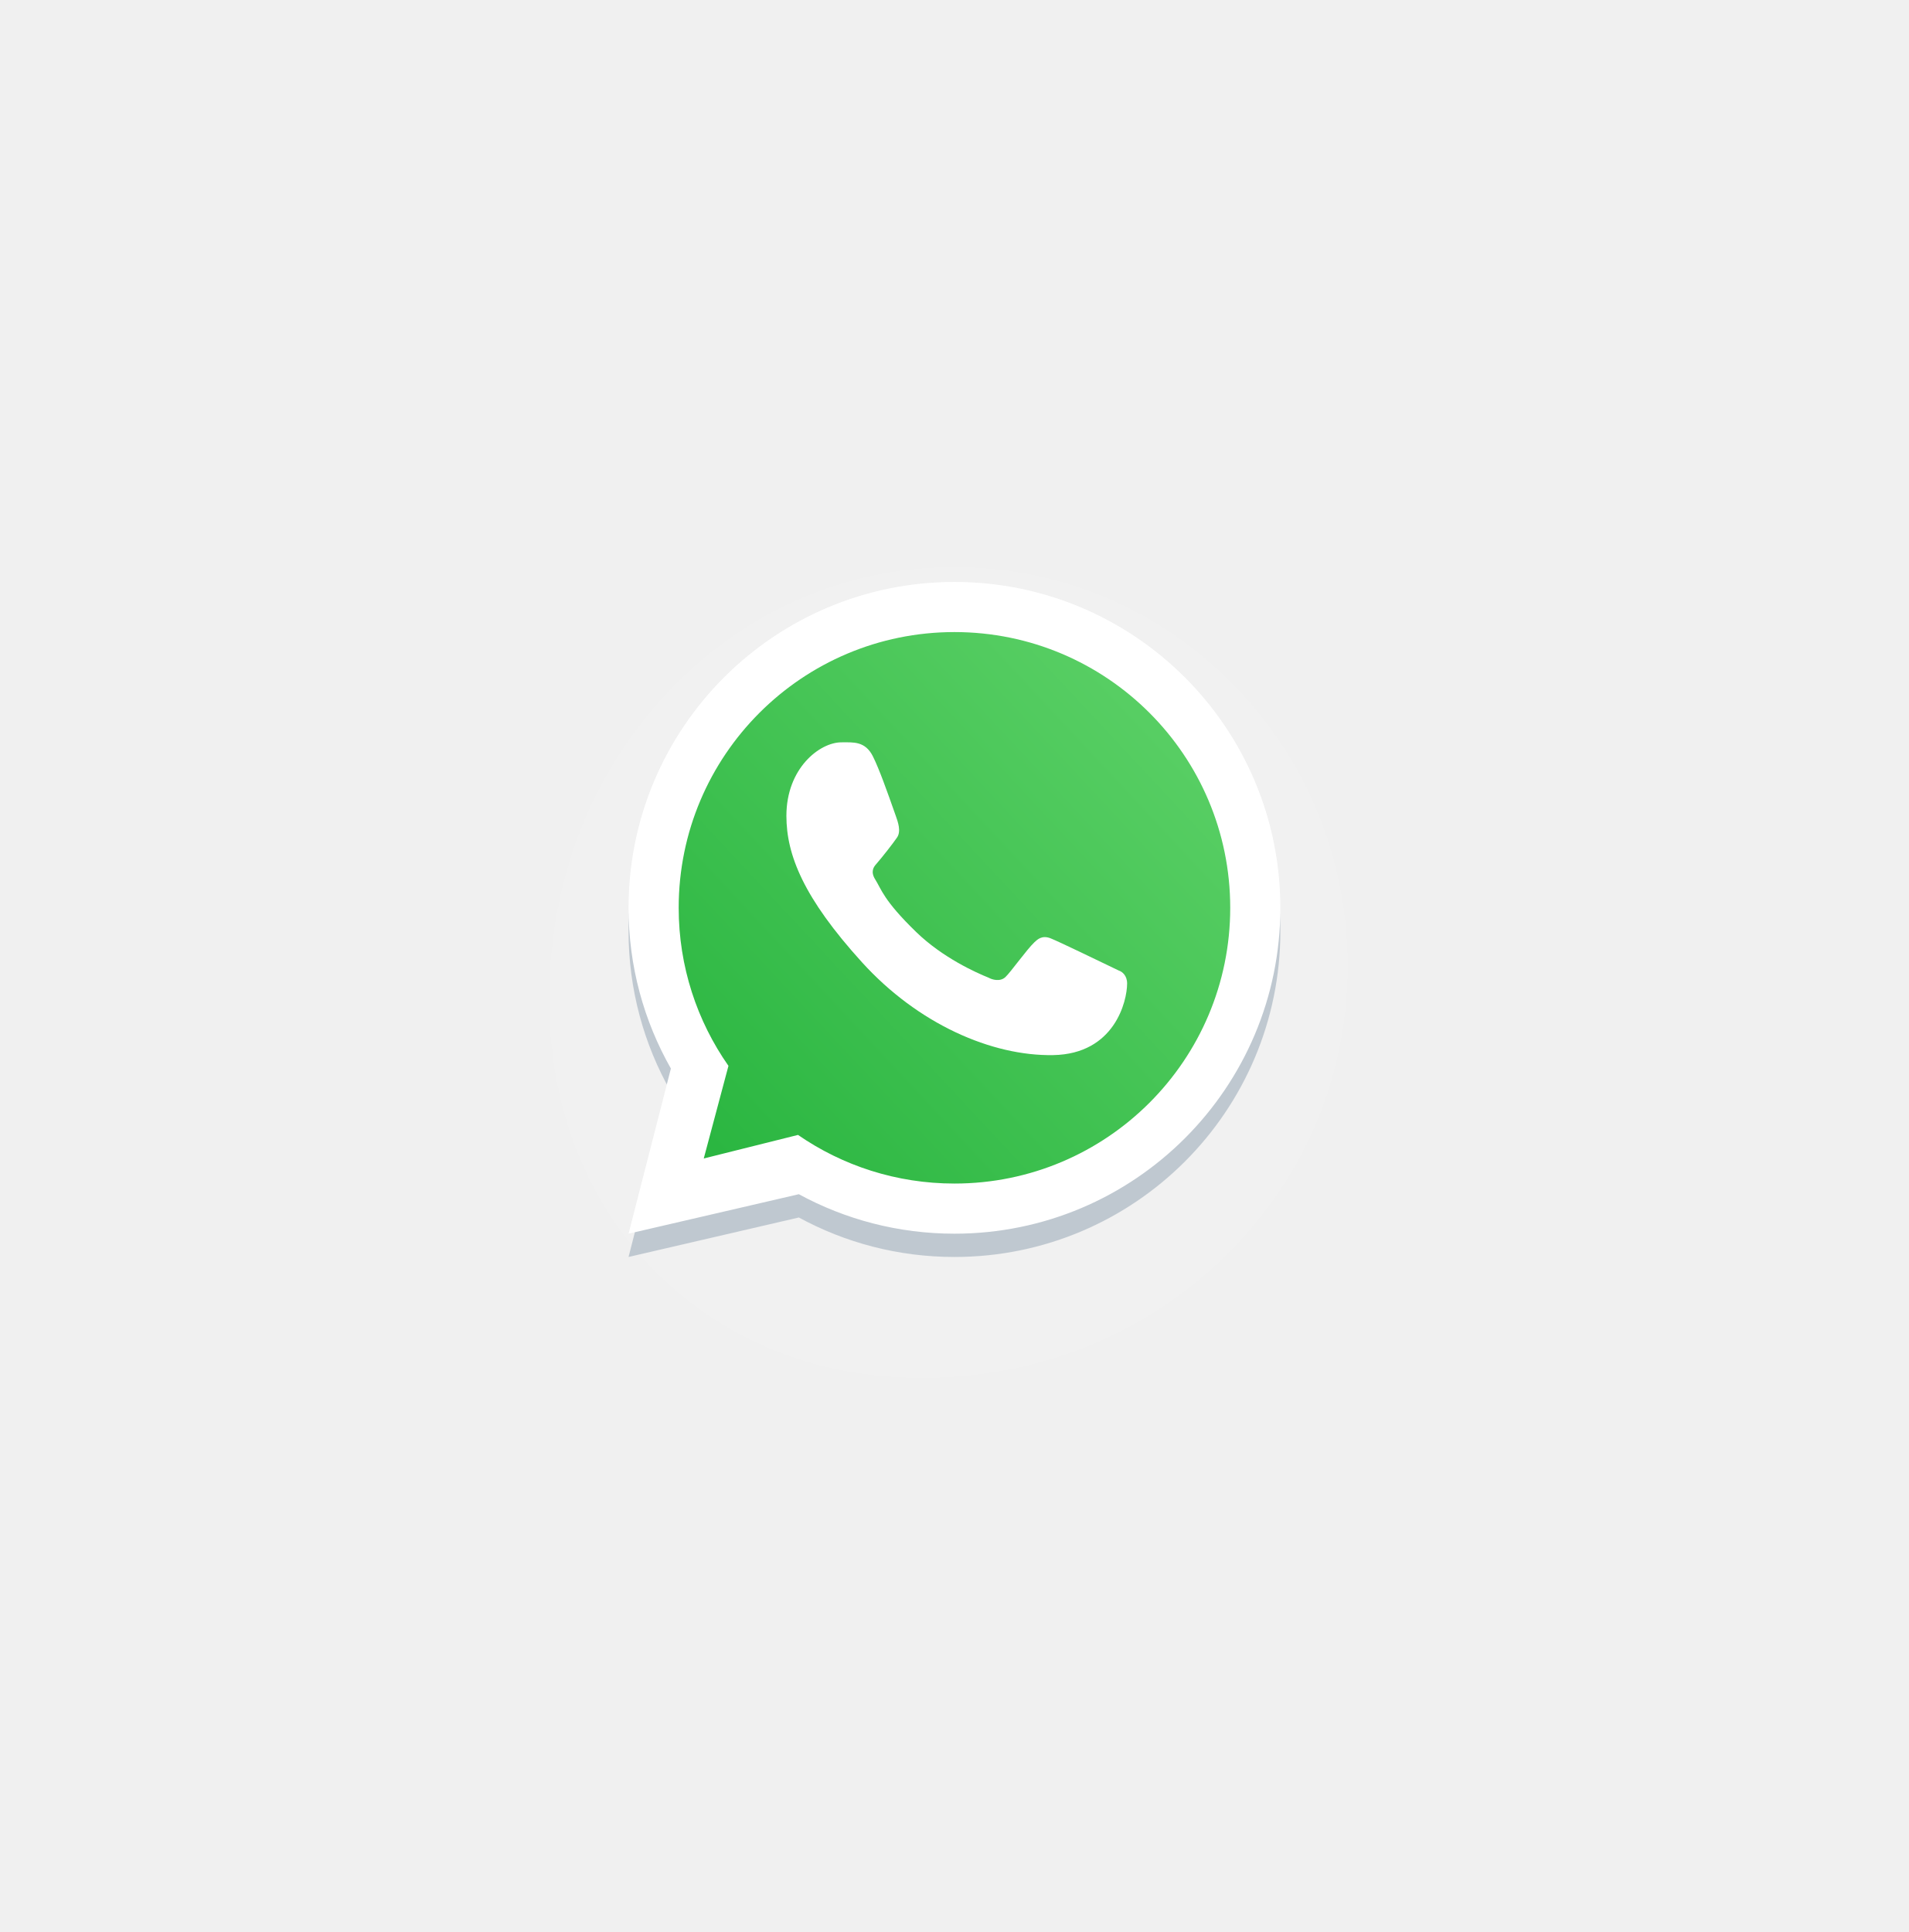
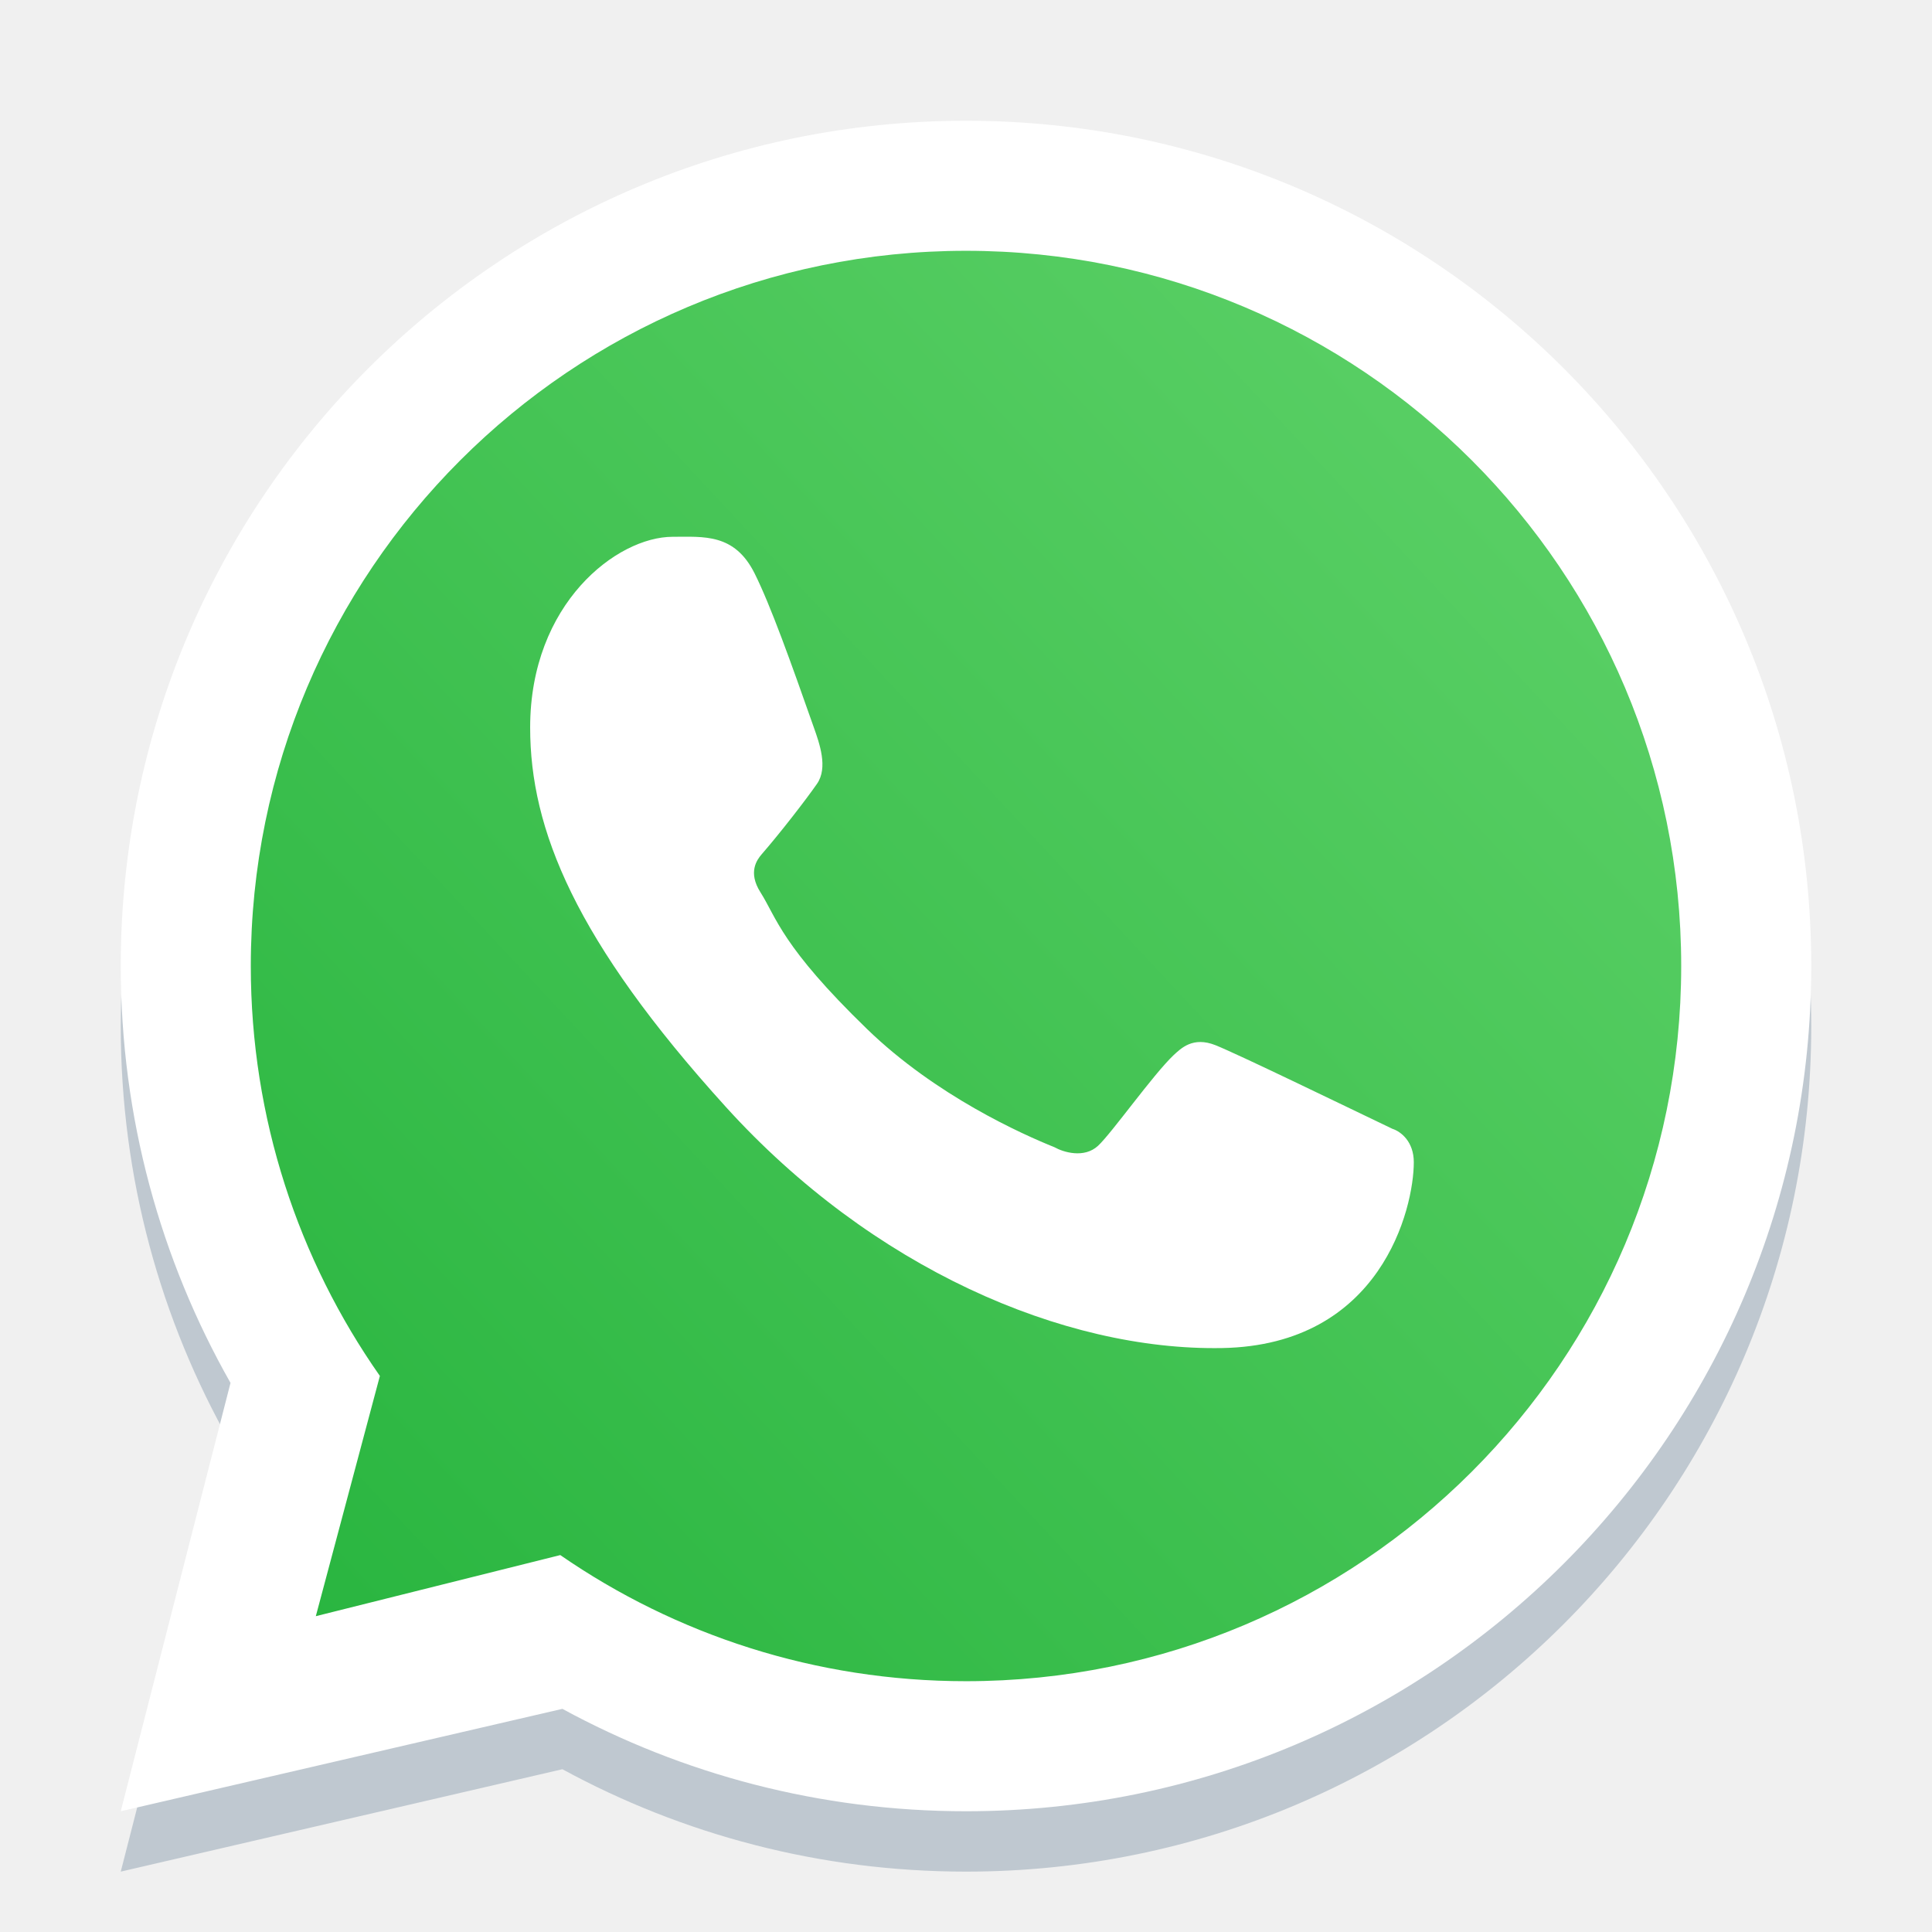
- <svg xmlns="http://www.w3.org/2000/svg" width="82" height="83" viewBox="0 0 82 83" fill="none">
-   <g filter="url(#filter0_d_130_23354)">
-     <path fill-rule="evenodd" clip-rule="evenodd" d="M41 54C48.732 54 55 47.732 55 40C55 32.268 48.732 26 41 26C33.268 26 27 32.268 27 40C27 42.511 27.661 44.867 28.819 46.905L27 54L34.315 52.304C36.301 53.385 38.579 54 41 54ZM41 51.846C47.542 51.846 52.846 46.542 52.846 40C52.846 33.458 47.542 28.154 41 28.154C34.458 28.154 29.154 33.458 29.154 40C29.154 42.526 29.945 44.867 31.292 46.79L30.231 50.769L34.28 49.757C36.189 51.075 38.505 51.846 41 51.846Z" fill="#BFC8D0" />
-     <path d="M53 39C53 45.627 47.627 51 41 51C38.472 51 36.127 50.218 34.193 48.884L30.091 49.909L31.166 45.878C29.801 43.931 29 41.559 29 39C29 32.373 34.373 27 41 27C47.627 27 53 32.373 53 39Z" fill="url(#paint0_linear_130_23354)" />
-     <path fill-rule="evenodd" clip-rule="evenodd" d="M41 53C48.732 53 55 46.732 55 39C55 31.268 48.732 25 41 25C33.268 25 27 31.268 27 39C27 41.511 27.661 43.867 28.819 45.905L27 53L34.315 51.304C36.301 52.385 38.579 53 41 53ZM41 50.846C47.542 50.846 52.846 45.542 52.846 39C52.846 32.458 47.542 27.154 41 27.154C34.458 27.154 29.154 32.458 29.154 39C29.154 41.526 29.945 43.867 31.292 45.79L30.231 49.769L34.28 48.757C36.189 50.075 38.505 50.846 41 50.846Z" fill="white" />
-     <path d="M37.5 32.5C37.167 31.831 36.657 31.891 36.141 31.891C35.219 31.891 33.781 32.995 33.781 35.05C33.781 36.734 34.523 38.578 37.024 41.336C39.438 43.998 42.609 45.375 45.242 45.328C47.875 45.281 48.417 43.016 48.417 42.25C48.417 41.911 48.206 41.742 48.061 41.696C47.164 41.266 45.509 40.463 45.133 40.312C44.756 40.162 44.56 40.366 44.438 40.477C44.096 40.802 43.419 41.761 43.188 41.977C42.956 42.192 42.61 42.083 42.467 42.002C41.937 41.789 40.503 41.151 39.359 40.043C37.945 38.672 37.862 38.2 37.596 37.78C37.383 37.445 37.539 37.239 37.617 37.148C37.922 36.797 38.343 36.254 38.531 35.984C38.72 35.715 38.57 35.305 38.48 35.05C38.094 33.953 37.766 33.035 37.5 32.5Z" fill="white" />
-   </g>
+ <svg xmlns="http://www.w3.org/2000/svg" width="32" height="32" viewBox="0 0 32 32" fill="none">
+   <path fill-rule="evenodd" clip-rule="evenodd" d="M16 31C23.732 31 30 24.732 30 17C30 9.268 23.732 3 16 3C8.268 3 2 9.268 2 17C2 19.511 2.661 21.867 3.818 23.905L2 31L9.315 29.304C11.301 30.385 13.579 31 16 31ZM16 28.846C22.543 28.846 27.846 23.543 27.846 17C27.846 10.458 22.543 5.154 16 5.154C9.458 5.154 4.154 10.458 4.154 17C4.154 19.526 4.944 21.867 6.292 23.79L5.231 27.769L9.28 26.757C11.189 28.075 13.505 28.846 16 28.846Z" fill="#BFC8D0" />
+   <path d="M28 16C28 22.627 22.627 28 16 28C13.472 28 11.127 27.218 9.193 25.884L5.091 26.909L6.166 22.878C4.801 20.931 4 18.559 4 16C4 9.373 9.373 4 16 4C22.627 4 28 9.373 28 16Z" fill="url(#paint0_linear_21_407)" />
+   <path fill-rule="evenodd" clip-rule="evenodd" d="M16 30C23.732 30 30 23.732 30 16C30 8.268 23.732 2 16 2C8.268 2 2 8.268 2 16C2 18.511 2.661 20.867 3.818 22.905L2 30L9.315 28.304C11.301 29.385 13.579 30 16 30ZM16 27.846C22.543 27.846 27.846 22.543 27.846 16C27.846 9.458 22.543 4.154 16 4.154C9.458 4.154 4.154 9.458 4.154 16C4.154 18.526 4.944 20.867 6.292 22.79L5.231 26.769L9.28 25.757C11.189 27.075 13.505 27.846 16 27.846Z" fill="white" />
+   <path d="M12.5 9.5C12.167 8.831 11.656 8.891 11.141 8.891C10.219 8.891 8.781 9.995 8.781 12.05C8.781 13.734 9.523 15.578 12.024 18.336C14.438 20.998 17.609 22.375 20.242 22.328C22.875 22.281 23.417 20.016 23.417 19.25C23.417 18.911 23.206 18.742 23.061 18.696C22.164 18.266 20.509 17.463 20.133 17.312C19.756 17.162 19.56 17.366 19.438 17.477C19.096 17.802 18.419 18.761 18.188 18.977C17.956 19.192 17.61 19.083 17.466 19.002C16.937 18.789 15.503 18.151 14.36 17.043C12.945 15.672 12.862 15.2 12.596 14.78C12.383 14.445 12.539 14.239 12.617 14.148C12.922 13.797 13.343 13.254 13.531 12.984C13.72 12.715 13.57 12.305 13.48 12.05C13.094 10.953 12.766 10.035 12.5 9.5Z" fill="white" />
  <defs>
-     <filter id="filter0_d_130_23354" x="-2" y="-2" width="86" height="86" filterUnits="userSpaceOnUse" color-interpolation-filters="sRGB">
-       <feFlood flood-opacity="0" result="BackgroundImageFix" />
-       <feColorMatrix in="SourceAlpha" type="matrix" values="0 0 0 0 0 0 0 0 0 0 0 0 0 0 0 0 0 0 127 0" result="hardAlpha" />
-       <feOffset dy="2" />
-       <feGaussianBlur stdDeviation="13.5" />
-       <feComposite in2="hardAlpha" operator="out" />
-       <feColorMatrix type="matrix" values="0 0 0 0 1 0 0 0 0 1 0 0 0 0 1 0 0 0 0.12 0" />
-       <feBlend mode="normal" in2="BackgroundImageFix" result="effect1_dropShadow_130_23354" />
-       <feBlend mode="normal" in="SourceGraphic" in2="effect1_dropShadow_130_23354" result="shape" />
-     </filter>
-     <linearGradient id="paint0_linear_130_23354" x1="51.5" y1="30" x2="29" y2="51" gradientUnits="userSpaceOnUse">
+     <linearGradient id="paint0_linear_21_407" x1="26.5" y1="7" x2="4" y2="28" gradientUnits="userSpaceOnUse">
      <stop stop-color="#5BD066" />
      <stop offset="1" stop-color="#27B43E" />
    </linearGradient>
  </defs>
</svg>
